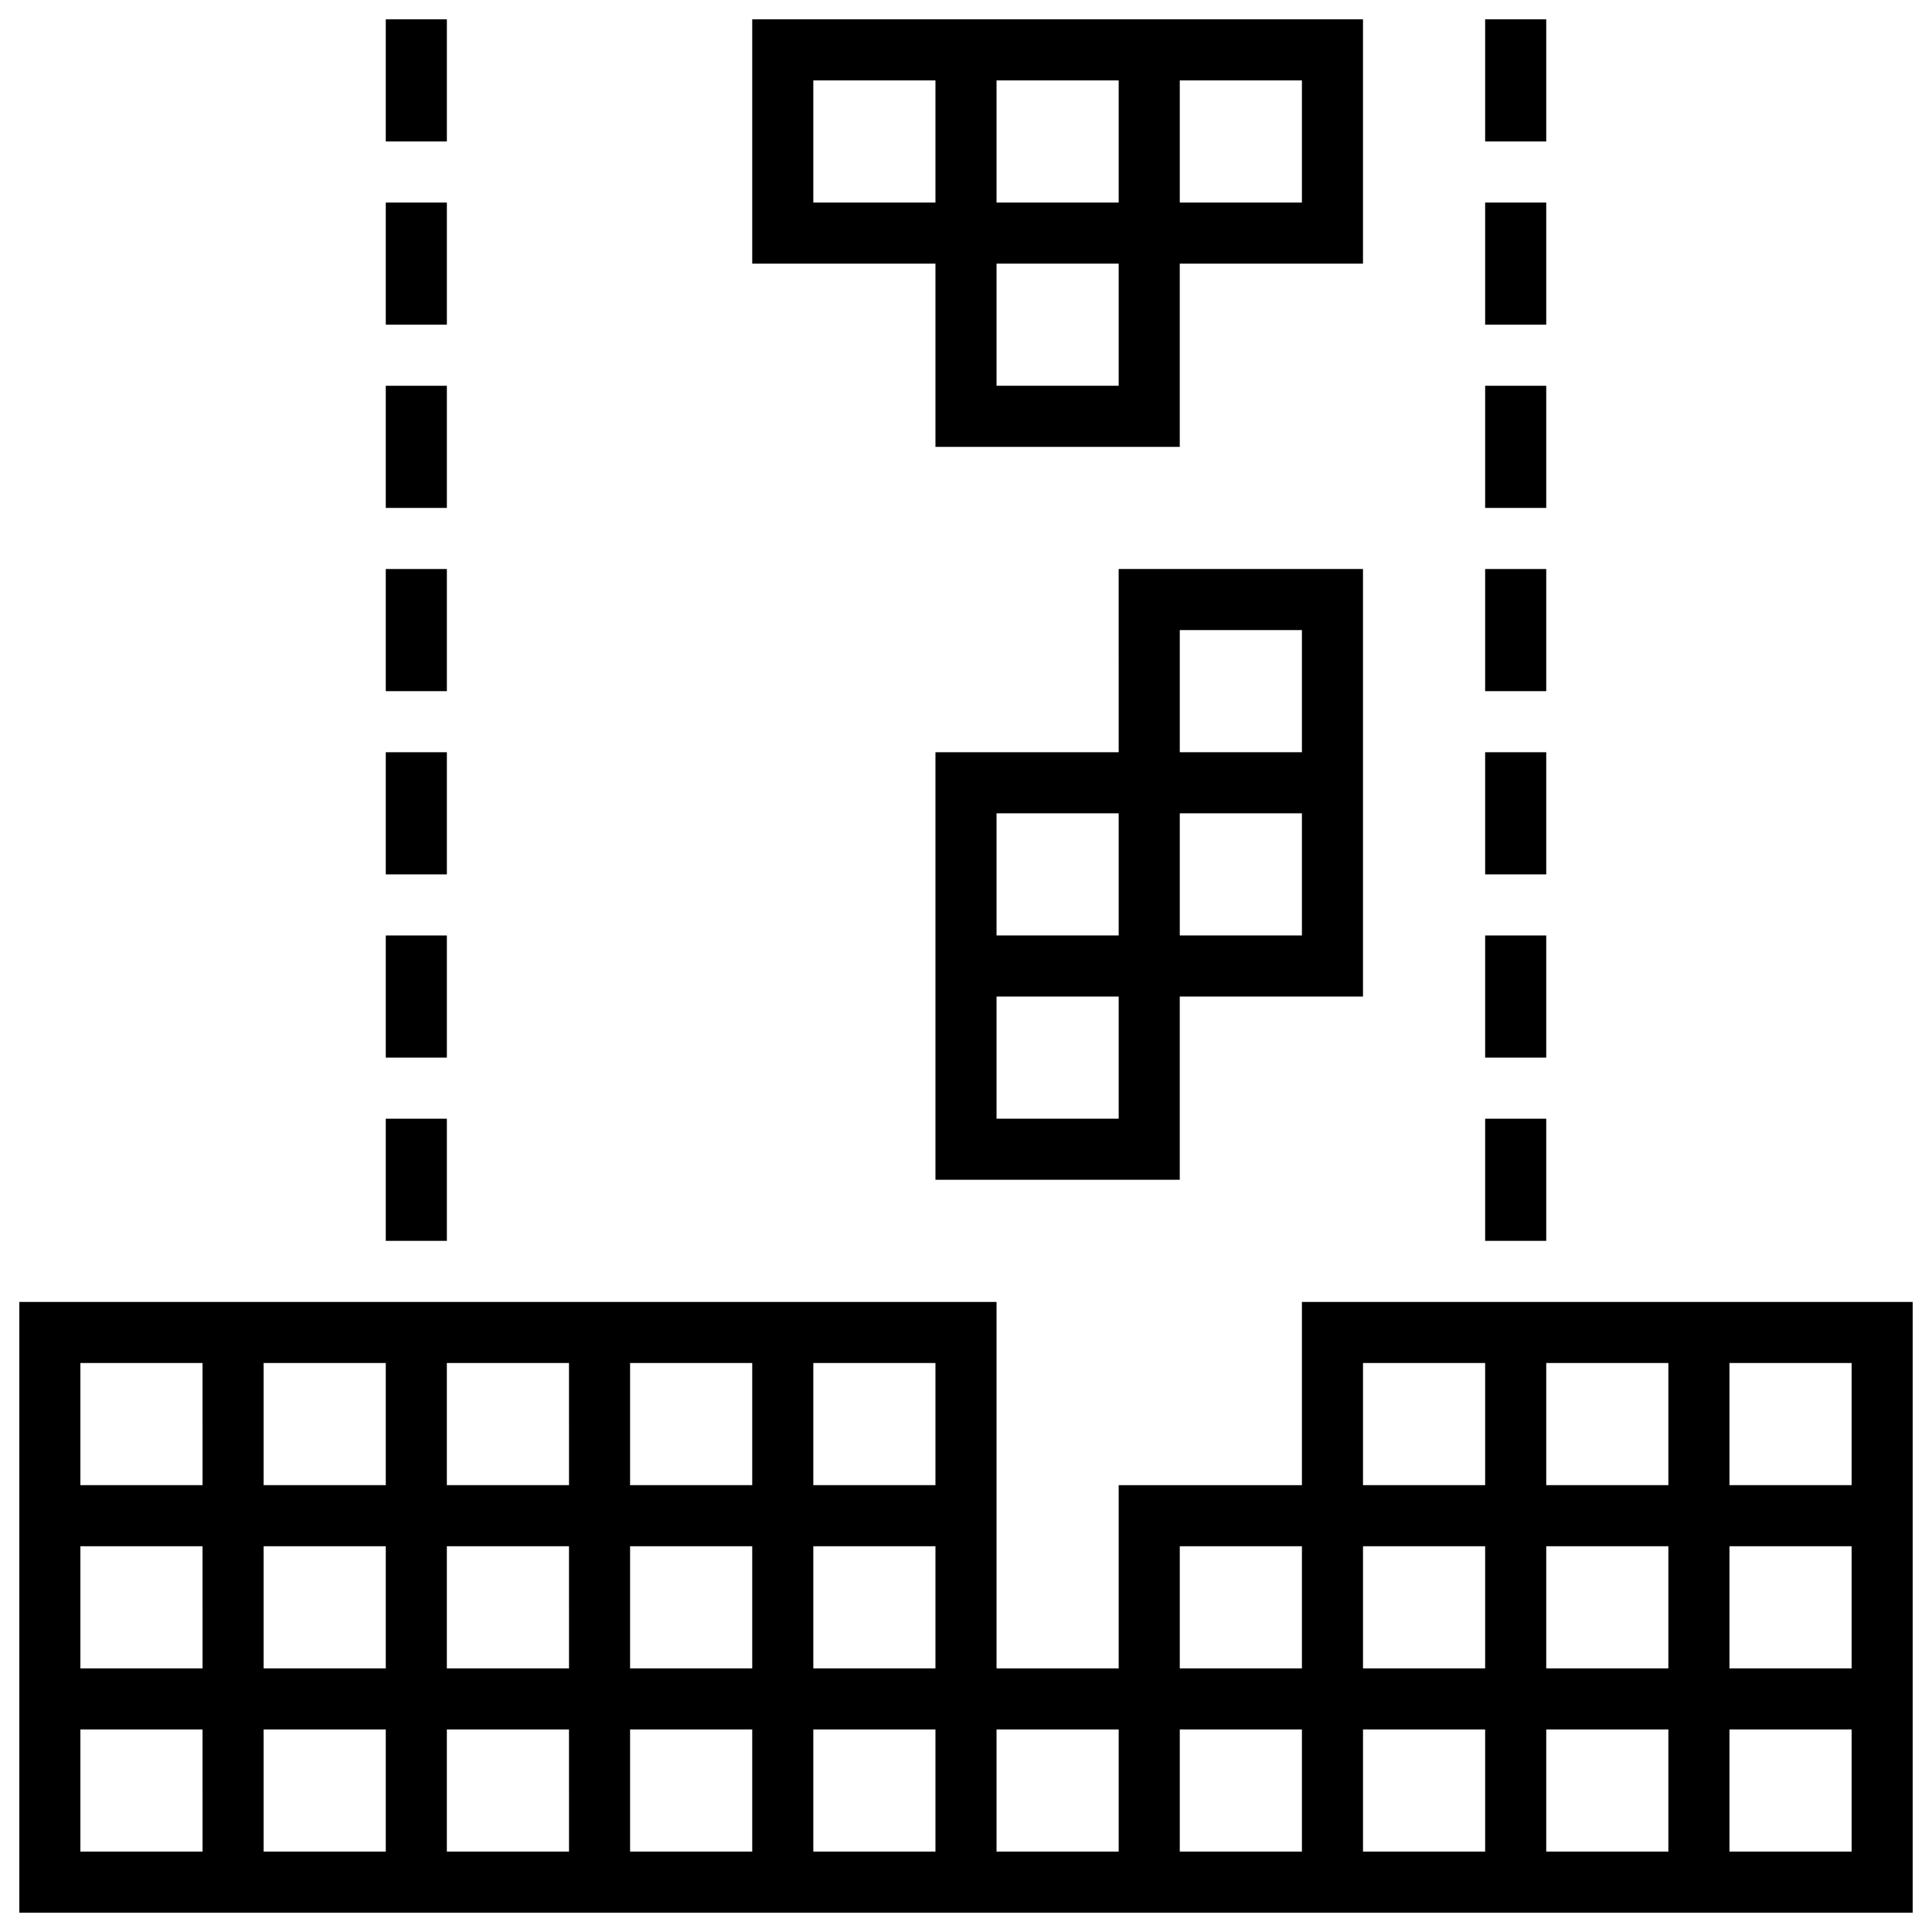
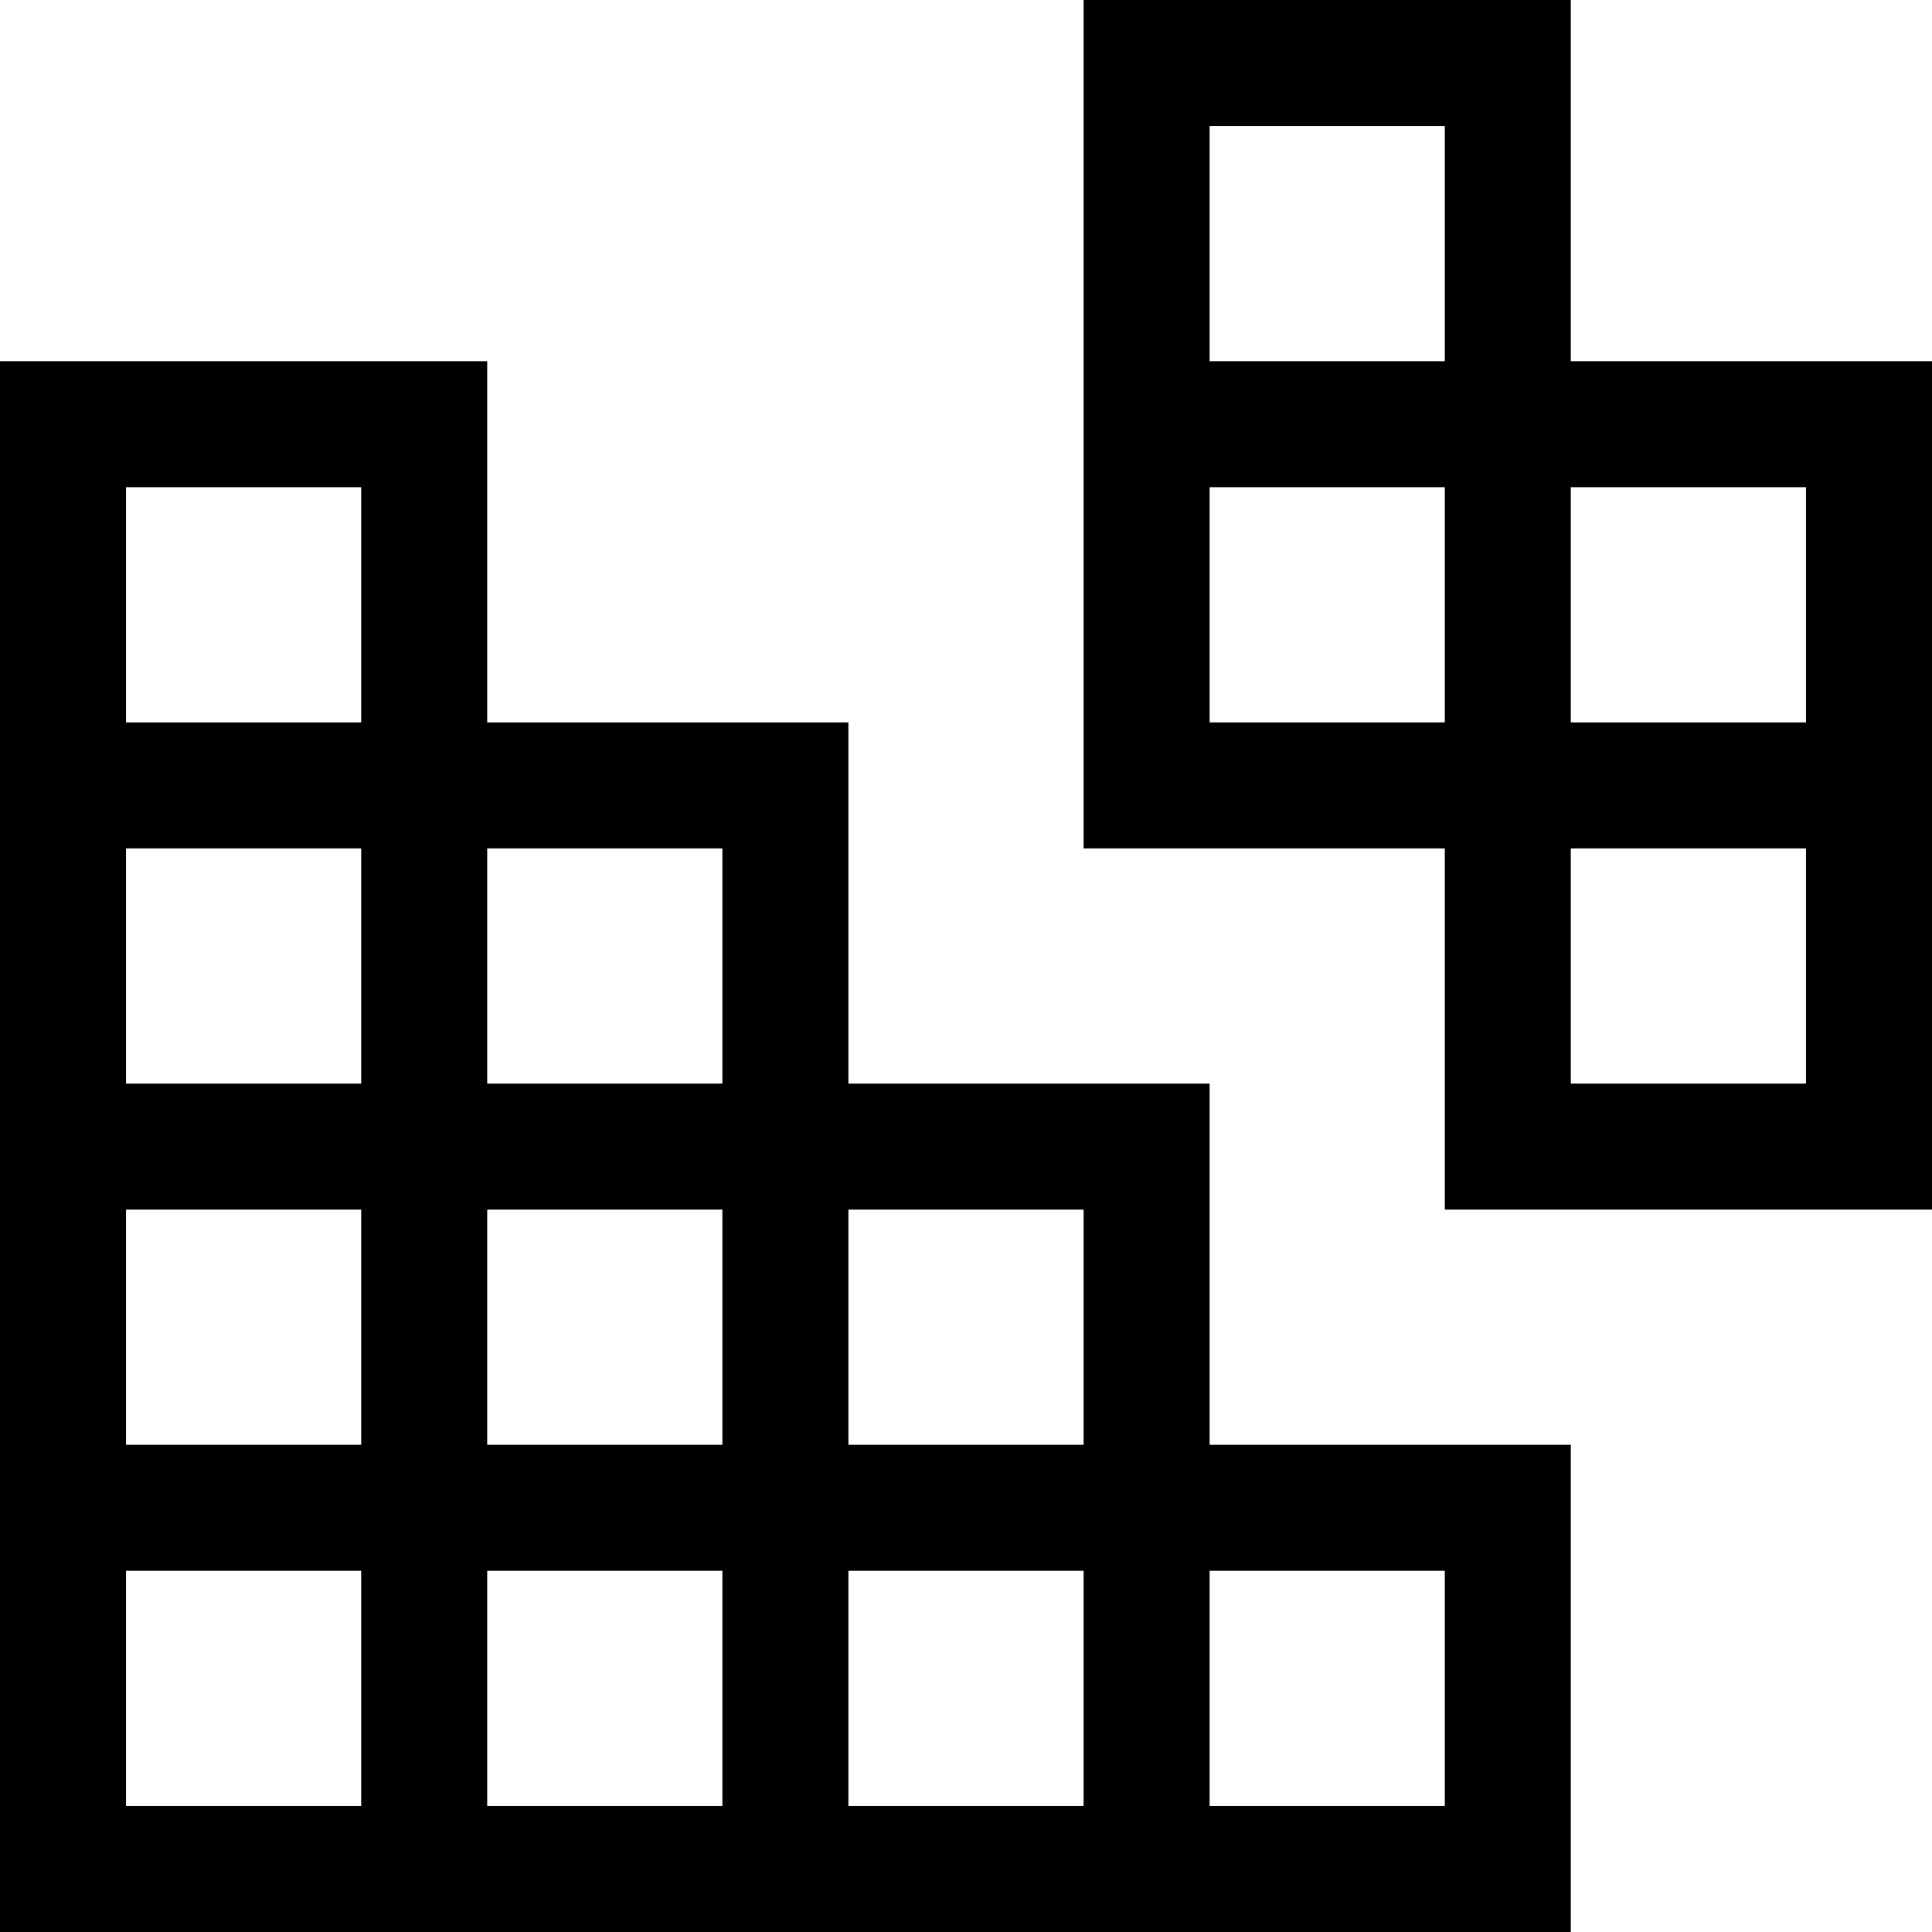
- <svg xmlns="http://www.w3.org/2000/svg" fill="#000000" width="800px" height="800px" viewBox="0 0 1000 1000" version="1.1" enable-background="new 0 0 1000 1000" xml:space="preserve">
+ <svg xmlns="http://www.w3.org/2000/svg" fill="#000000" height="800px" width="800px" version="1.1" id="Layer_1" viewBox="0 0 512 512" xml:space="preserve">
  <g>
-     <g transform="translate(0,511) scale(0.1,-0.1)">
-       <path d="M1996.8,4693.9v-316.1h158.1h158.1v316.1V5010h-158.1h-158.1V4693.9z" />
-       <path d="M3893.5,4377.7v-632.3h474.2h474.2v-474.2v-474.2h632.3h632.2v474.2v474.2h474.2h474.2v632.3V5010H5474.2H3893.5V4377.7z M4841.9,4377.7v-316.1h-316.1h-316.1v316.1v316.1h316.1h316.1V4377.7z M5790.3,4377.7v-316.1h-316.1h-316.1v316.1v316.1h316.1h316.1V4377.7z M6738.7,4377.7v-316.1h-316.1h-316.1v316.1v316.1h316.1h316.1V4377.7z M5790.3,3429.4v-316.1h-316.1h-316.1v316.1v316.1h316.1h316.1V3429.4z" />
-       <path d="M7687.1,4693.9v-316.1h158.1h158.1v316.1V5010h-158.1h-158.1V4693.9z" />
-       <path d="M1996.8,3745.5v-316.1h158.1h158.1v316.1v316.1h-158.1h-158.1V3745.5z" />
-       <path d="M7687.1,3745.5v-316.1h158.1h158.1v316.1v316.1h-158.1h-158.1V3745.5z" />
-       <path d="M1996.8,2797.1V2481h158.1h158.1v316.1v316.1h-158.1h-158.1V2797.1z" />
-       <path d="M7687.1,2797.1V2481h158.1h158.1v316.1v316.1h-158.1h-158.1V2797.1z" />
-       <path d="M1996.8,1848.7v-316.1h158.1h158.1v316.1v316.1h-158.1h-158.1V1848.7z" />
-       <path d="M5790.3,1690.6v-474.2h-474.2h-474.2V110V-996.5h632.3h632.2v474.2v474.2h474.2h474.2v1106.5v1106.5h-632.3h-632.3V1690.6z M6738.7,1532.6v-316.1h-316.1h-316.1v316.1v316.1h316.1h316.1V1532.6z M5790.3,584.2V268.1h-316.1h-316.1v316.1v316.1h316.1h316.1V584.2z M6738.7,584.2V268.1h-316.1h-316.1v316.1v316.1h316.1h316.1V584.2z M5790.3-364.2v-316.1h-316.1h-316.1v316.1v316.1h316.1h316.1V-364.2z" />
-       <path d="M7687.1,1848.7v-316.1h158.1h158.1v316.1v316.1h-158.1h-158.1V1848.7z" />
-       <path d="M1996.8,900.3V584.2h158.1h158.1v316.1v316.1h-158.1h-158.1V900.3z" />
-       <path d="M7687.1,900.3V584.2h158.1h158.1v316.1v316.1h-158.1h-158.1V900.3z" />
-       <path d="M1996.8-48.1v-316.1h158.1h158.1v316.1v316.1h-158.1h-158.1V-48.1z" />
-       <path d="M7687.1-48.1v-316.1h158.1h158.1v316.1v316.1h-158.1h-158.1V-48.1z" />
-       <path d="M1996.8-996.5v-316.1h158.1h158.1v316.1v316.1h-158.1h-158.1V-996.5z" />
-       <path d="M7687.1-996.5v-316.1h158.1h158.1v316.1v316.1h-158.1h-158.1V-996.5z" />
-       <path d="M100-3209.4V-4790h4900h4900v1580.6v1580.6H8319.4H6738.7v-474.2v-474.2h-474.2h-474.2v-474.2v-474.2h-316.1h-316.1v948.4v948.4H2629H100V-3209.4z M1048.4-2261v-316.1H732.3H416.1v316.1v316.1h316.1h316.1V-2261z M1996.8-2261v-316.1h-316.1h-316.1v316.1v316.1h316.1h316.1V-2261z M2945.2-2261v-316.1H2629h-316.1v316.1v316.1H2629h316.1V-2261z M3893.5-2261v-316.1h-316.1h-316.1v316.1v316.1h316.1h316.1V-2261z M4841.9-2261v-316.1h-316.1h-316.1v316.1v316.1h316.1h316.1V-2261z M7687.1-2261v-316.1H7371h-316.1v316.1v316.1H7371h316.1V-2261z M8635.5-2261v-316.1h-316.1h-316.1v316.1v316.1h316.1h316.1V-2261z M9583.9-2261v-316.1h-316.1h-316.1v316.1v316.1h316.1h316.1V-2261z M1048.4-3209.4v-316.1H732.3H416.1v316.1v316.1h316.1h316.1V-3209.4z M1996.8-3209.4v-316.1h-316.1h-316.1v316.1v316.1h316.1h316.1V-3209.4z M2945.2-3209.4v-316.1H2629h-316.1v316.1v316.1H2629h316.1V-3209.4z M3893.5-3209.4v-316.1h-316.1h-316.1v316.1v316.1h316.1h316.1V-3209.4z M4841.9-3209.4v-316.1h-316.1h-316.1v316.1v316.1h316.1h316.1V-3209.4z M6738.7-3209.4v-316.1h-316.1h-316.1v316.1v316.1h316.1h316.1V-3209.4z M7687.1-3209.4v-316.1H7371h-316.1v316.1v316.1H7371h316.1V-3209.4z M8635.5-3209.4v-316.1h-316.1h-316.1v316.1v316.1h316.1h316.1V-3209.4z M9583.9-3209.4v-316.1h-316.1h-316.1v316.1v316.1h316.1h316.1V-3209.4z M1048.4-4157.7v-316.1H732.3H416.1v316.1v316.1h316.1h316.1V-4157.7z M1996.8-4157.7v-316.1h-316.1h-316.1v316.1v316.1h316.1h316.1V-4157.7z M2945.2-4157.7v-316.1H2629h-316.1v316.1v316.1H2629h316.1V-4157.7z M3893.5-4157.7v-316.1h-316.1h-316.1v316.1v316.1h316.1h316.1V-4157.7z M4841.9-4157.7v-316.1h-316.1h-316.1v316.1v316.1h316.1h316.1V-4157.7z M5790.3-4157.7v-316.1h-316.1h-316.1v316.1v316.1h316.1h316.1V-4157.7z M6738.7-4157.7v-316.1h-316.1h-316.1v316.1v316.1h316.1h316.1V-4157.7z M7687.1-4157.7v-316.1H7371h-316.1v316.1v316.1H7371h316.1V-4157.7z M8635.5-4157.7v-316.1h-316.1h-316.1v316.1v316.1h316.1h316.1V-4157.7z M9583.9-4157.7v-316.1h-316.1h-316.1v316.1v316.1h316.1h316.1V-4157.7z" />
+     <g>
+       <path d="M320.557,382.887v-95.722h-95.722v-95.722h-95.722V95.722H0V512h416.278V382.887H320.557z M95.722,478.609h-62.33v-62.33    h62.33V478.609z M95.722,382.887h-62.33v-62.33h62.33V382.887z M95.722,287.165h-62.33v-62.33h62.33V287.165z M95.722,191.443    h-62.33v-62.33h62.33V191.443z M191.443,478.609h-62.33v-62.33h62.33V478.609z M191.443,382.887h-62.33v-62.33h62.33V382.887z     M191.443,287.165h-62.33v-62.33h62.33V287.165z M287.165,478.609h-62.33v-62.33h62.33V478.609z M287.165,382.887h-62.33v-62.33    h62.33V382.887z M382.887,478.609h-62.33v-62.33h62.33V478.609z" />
+     </g>
+   </g>
+   <g>
+     <g>
+       <path d="M416.278,95.722V0H287.165v224.835h95.722v95.722H512V95.722H416.278z M382.887,191.443h-62.33v-62.33h62.33V191.443z     M382.887,95.722h-62.33v-62.33h62.33V95.722z M478.609,287.165h-62.33v-62.33h62.33V287.165z M478.609,191.443h-62.33v-62.33    h62.33V191.443z" />
    </g>
  </g>
</svg>
